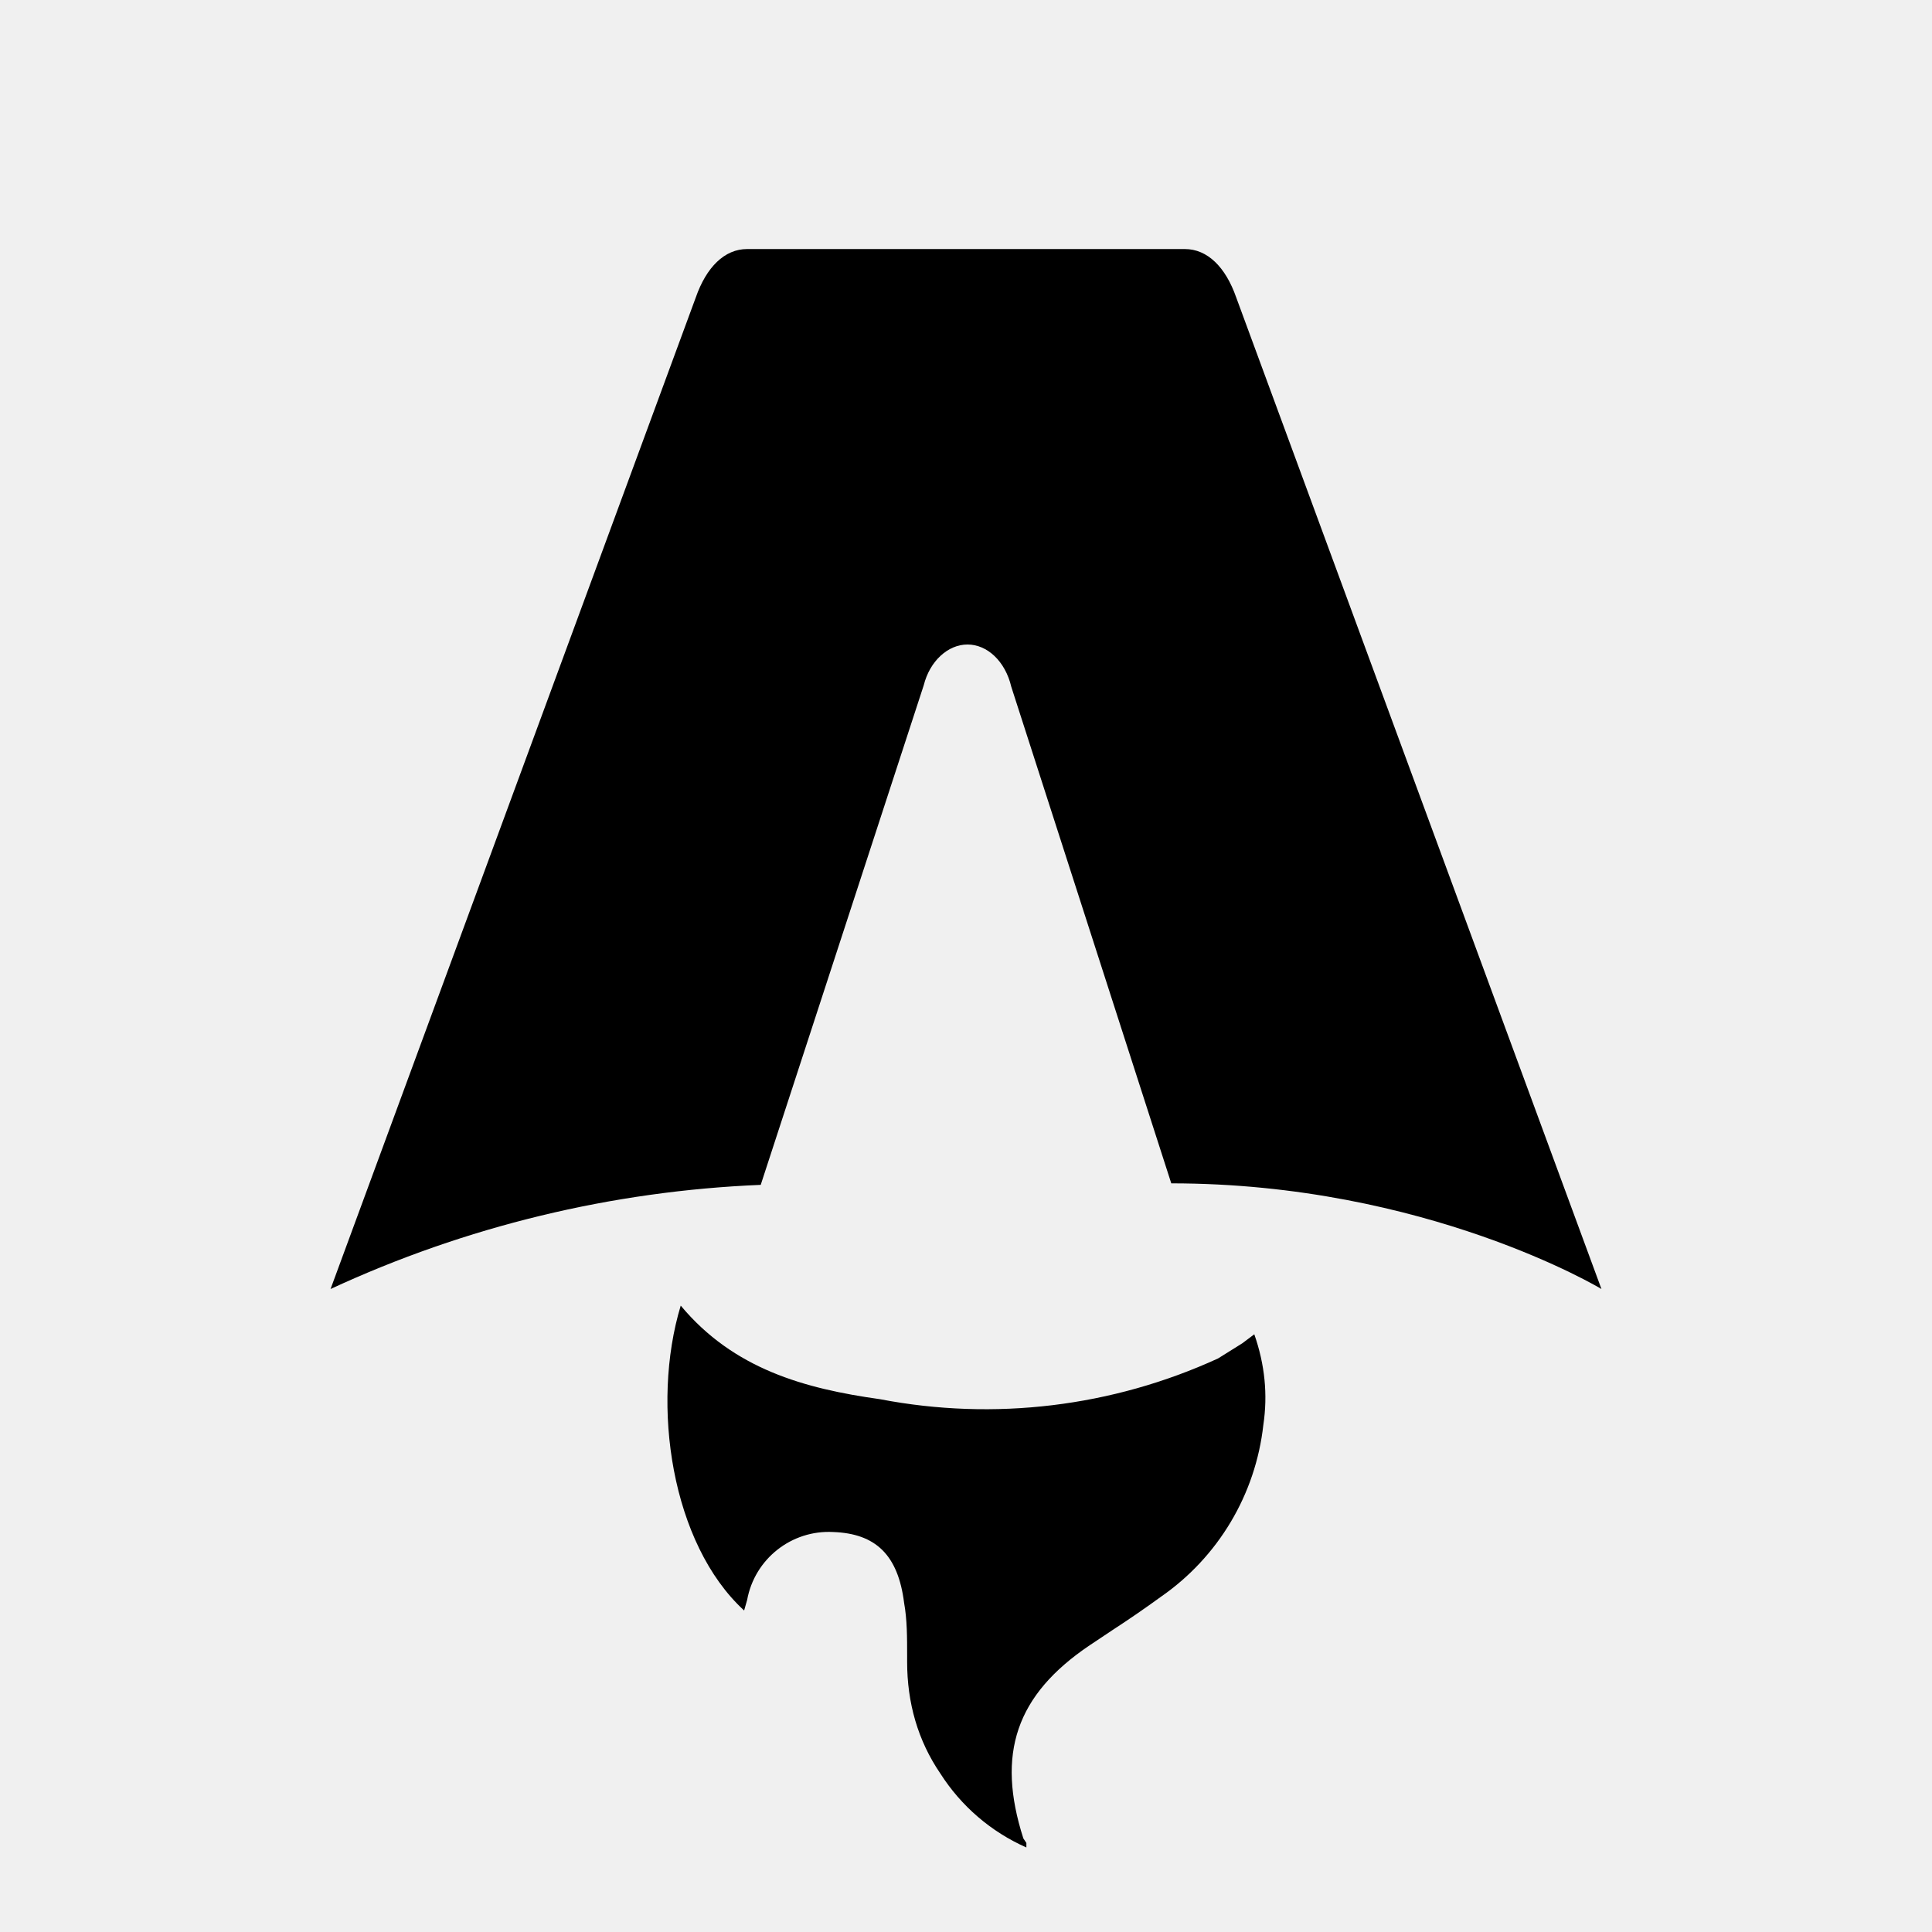
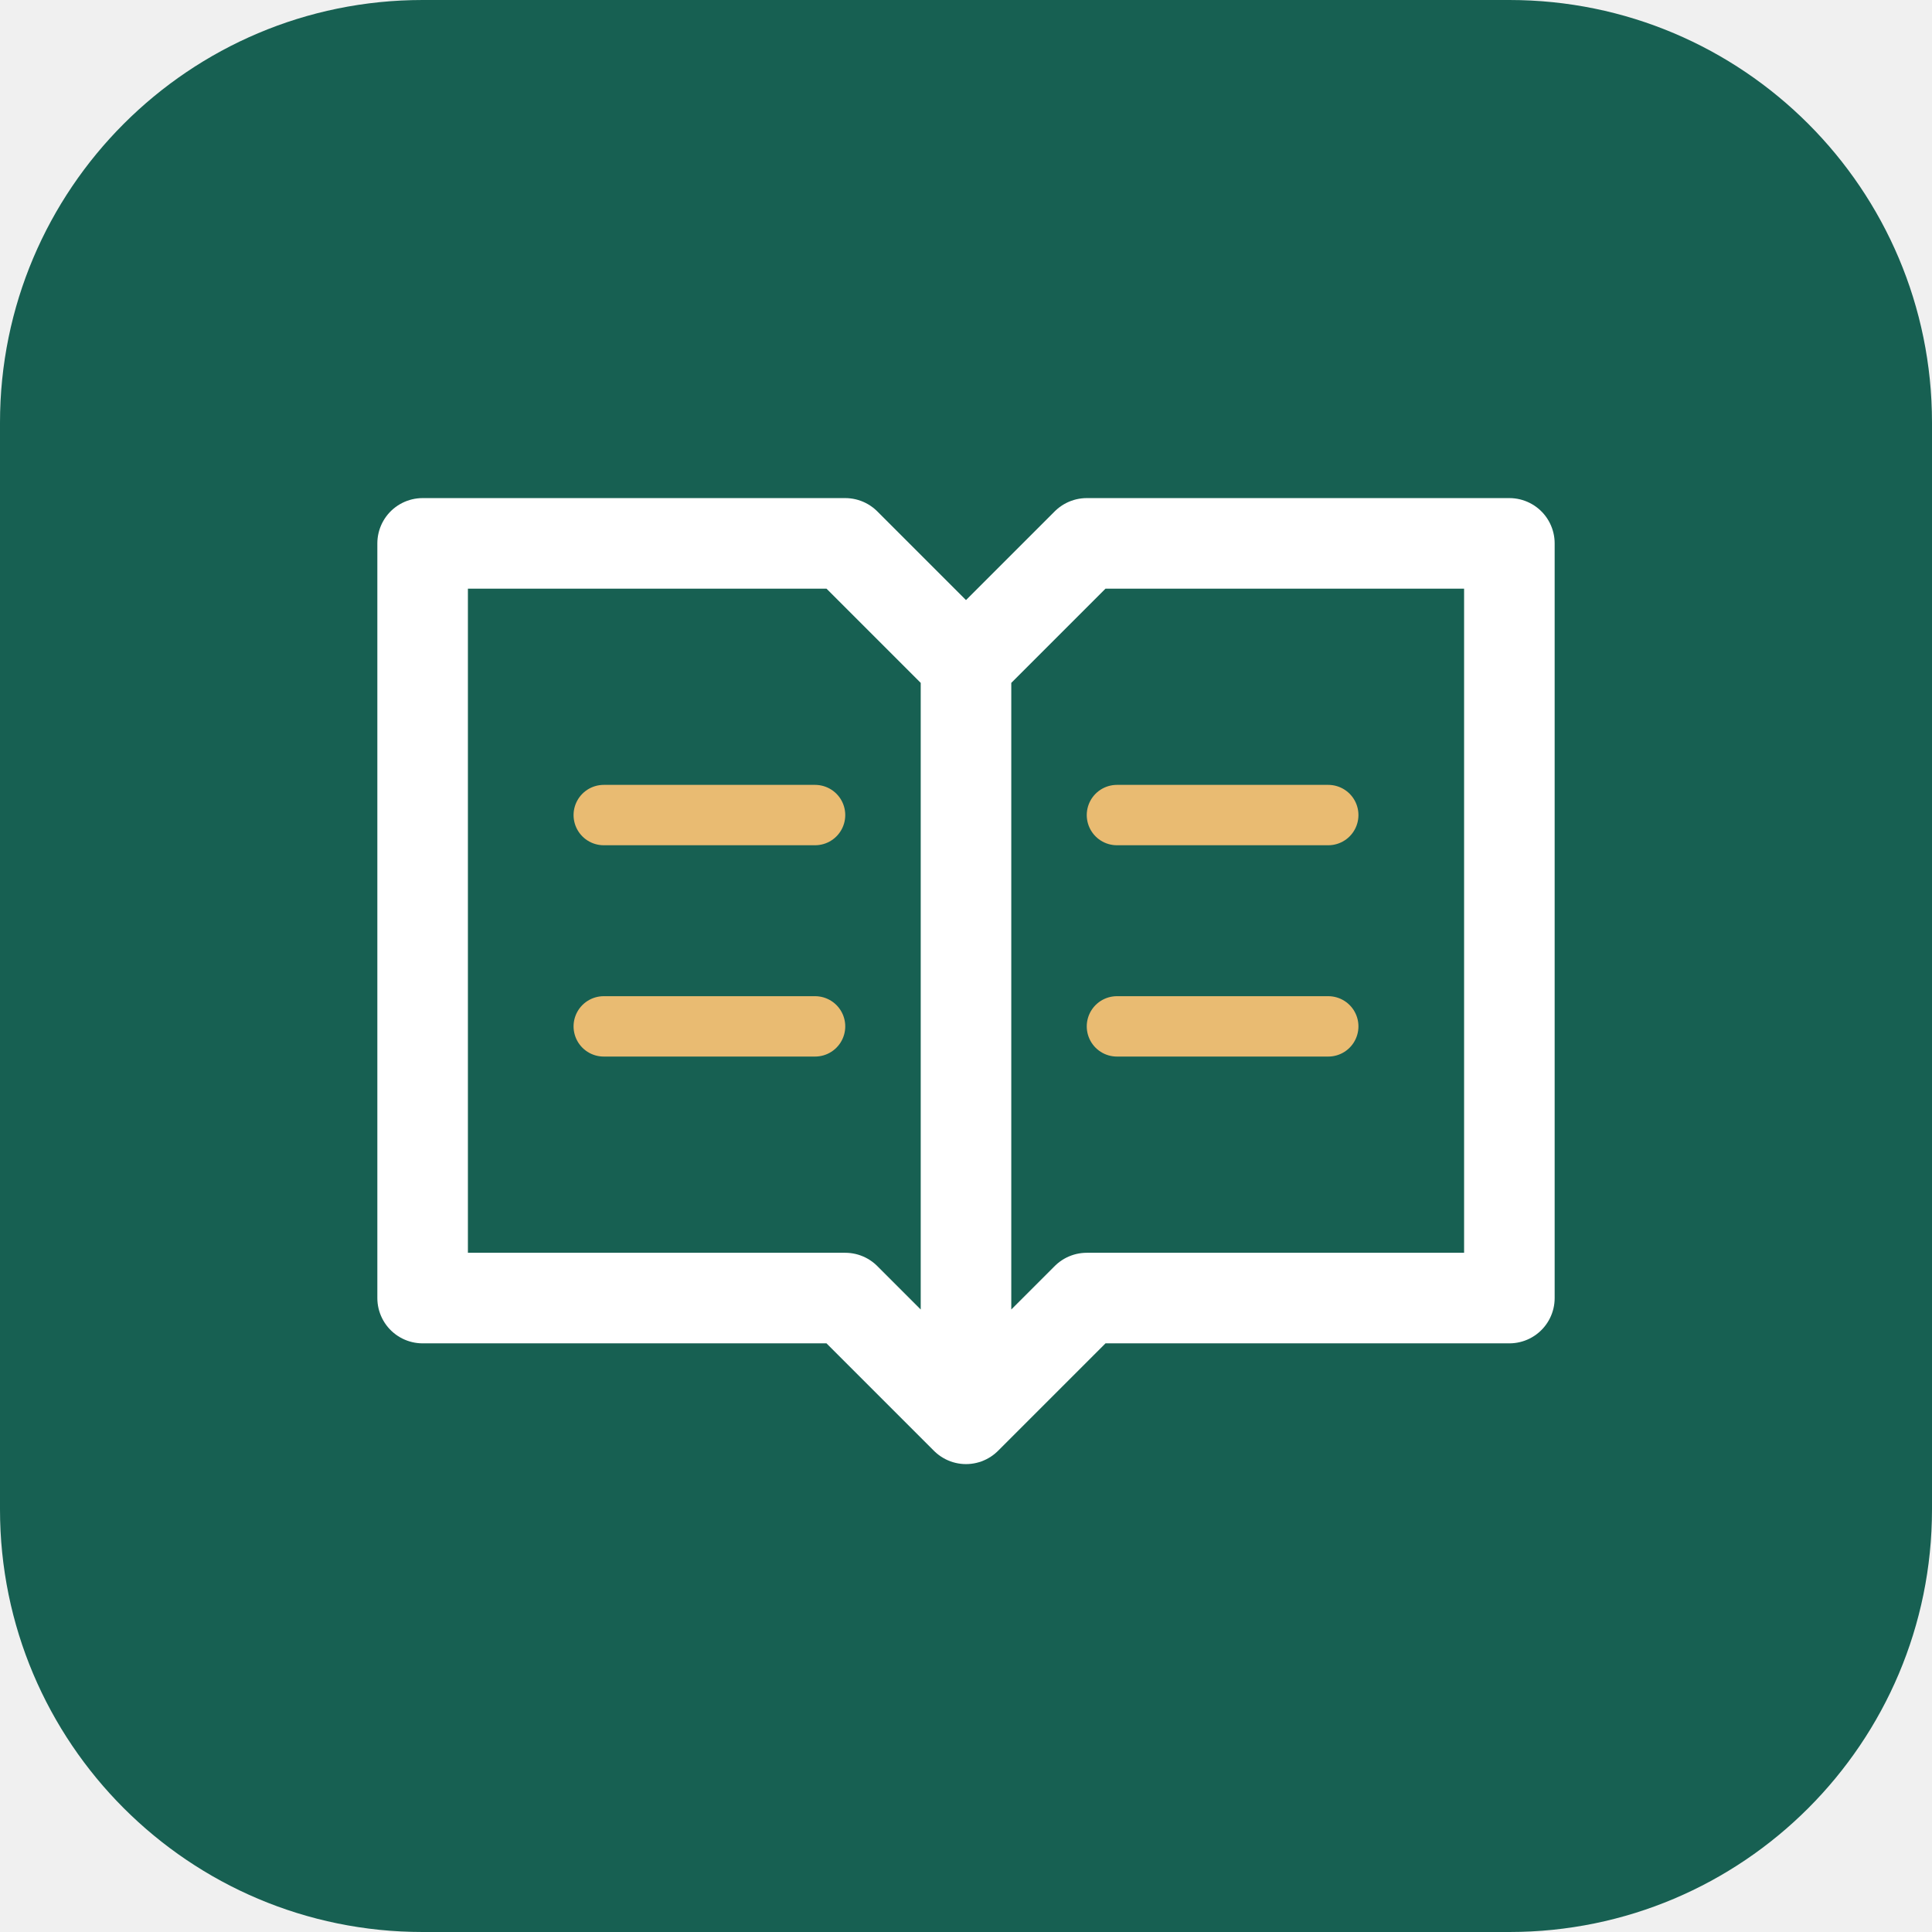
- <svg xmlns="http://www.w3.org/2000/svg" fill="none" viewBox="0 0 128 128">
-   <path d="M50.4 78.5a75.1 75.1 0 0 0-28.5 6.9l24.2-65.7c.7-2 1.9-3.2 3.4-3.2h29c1.5 0 2.7 1.2 3.4 3.2l24.2 65.7s-11.6-7-28.5-7L67 45.5c-.4-1.7-1.6-2.8-2.9-2.8-1.3 0-2.5 1.1-2.9 2.7L50.4 78.5Zm-1.1 28.2Zm-4.2-20.2c-2 6.6-.6 15.8 4.2 20.2a17.5 17.5 0 0 1 .2-.7 5.5 5.5 0 0 1 5.7-4.5c2.8.1 4.3 1.5 4.7 4.7.2 1.1.2 2.3.2 3.5v.4c0 2.7.7 5.2 2.2 7.4a13 13 0 0 0 5.7 4.9v-.3l-.2-.3c-1.8-5.6-.5-9.5 4.4-12.8l1.5-1a73 73 0 0 0 3.2-2.2 16 16 0 0 0 6.8-11.4c.3-2 .1-4-.6-6l-.8.6-1.6 1a37 37 0 0 1-22.4 2.7c-5-.7-9.7-2-13.2-6.2Z" />
-   <style>
-         path { fill: #000; }
-         @media (prefers-color-scheme: dark) {
-             path { fill: #FFF; }
-         }
-     </style>
+ <svg xmlns="http://www.w3.org/2000/svg" viewBox="0 0 64 64">
+   <rect width="64" height="64" rx="14" fill="#176052" />
+   <path d="M14 18h14l4 4 4-4h14v25H36l-4 4-4-4H14zm18 4v25" fill="none" stroke="#fff" stroke-width="3" stroke-linejoin="round" />
+   <path d="M20 27h7m-7 7h7m10-7h7m-7 7h7" fill="none" stroke="#e9bb72" stroke-width="2" stroke-linecap="round" />
</svg>
